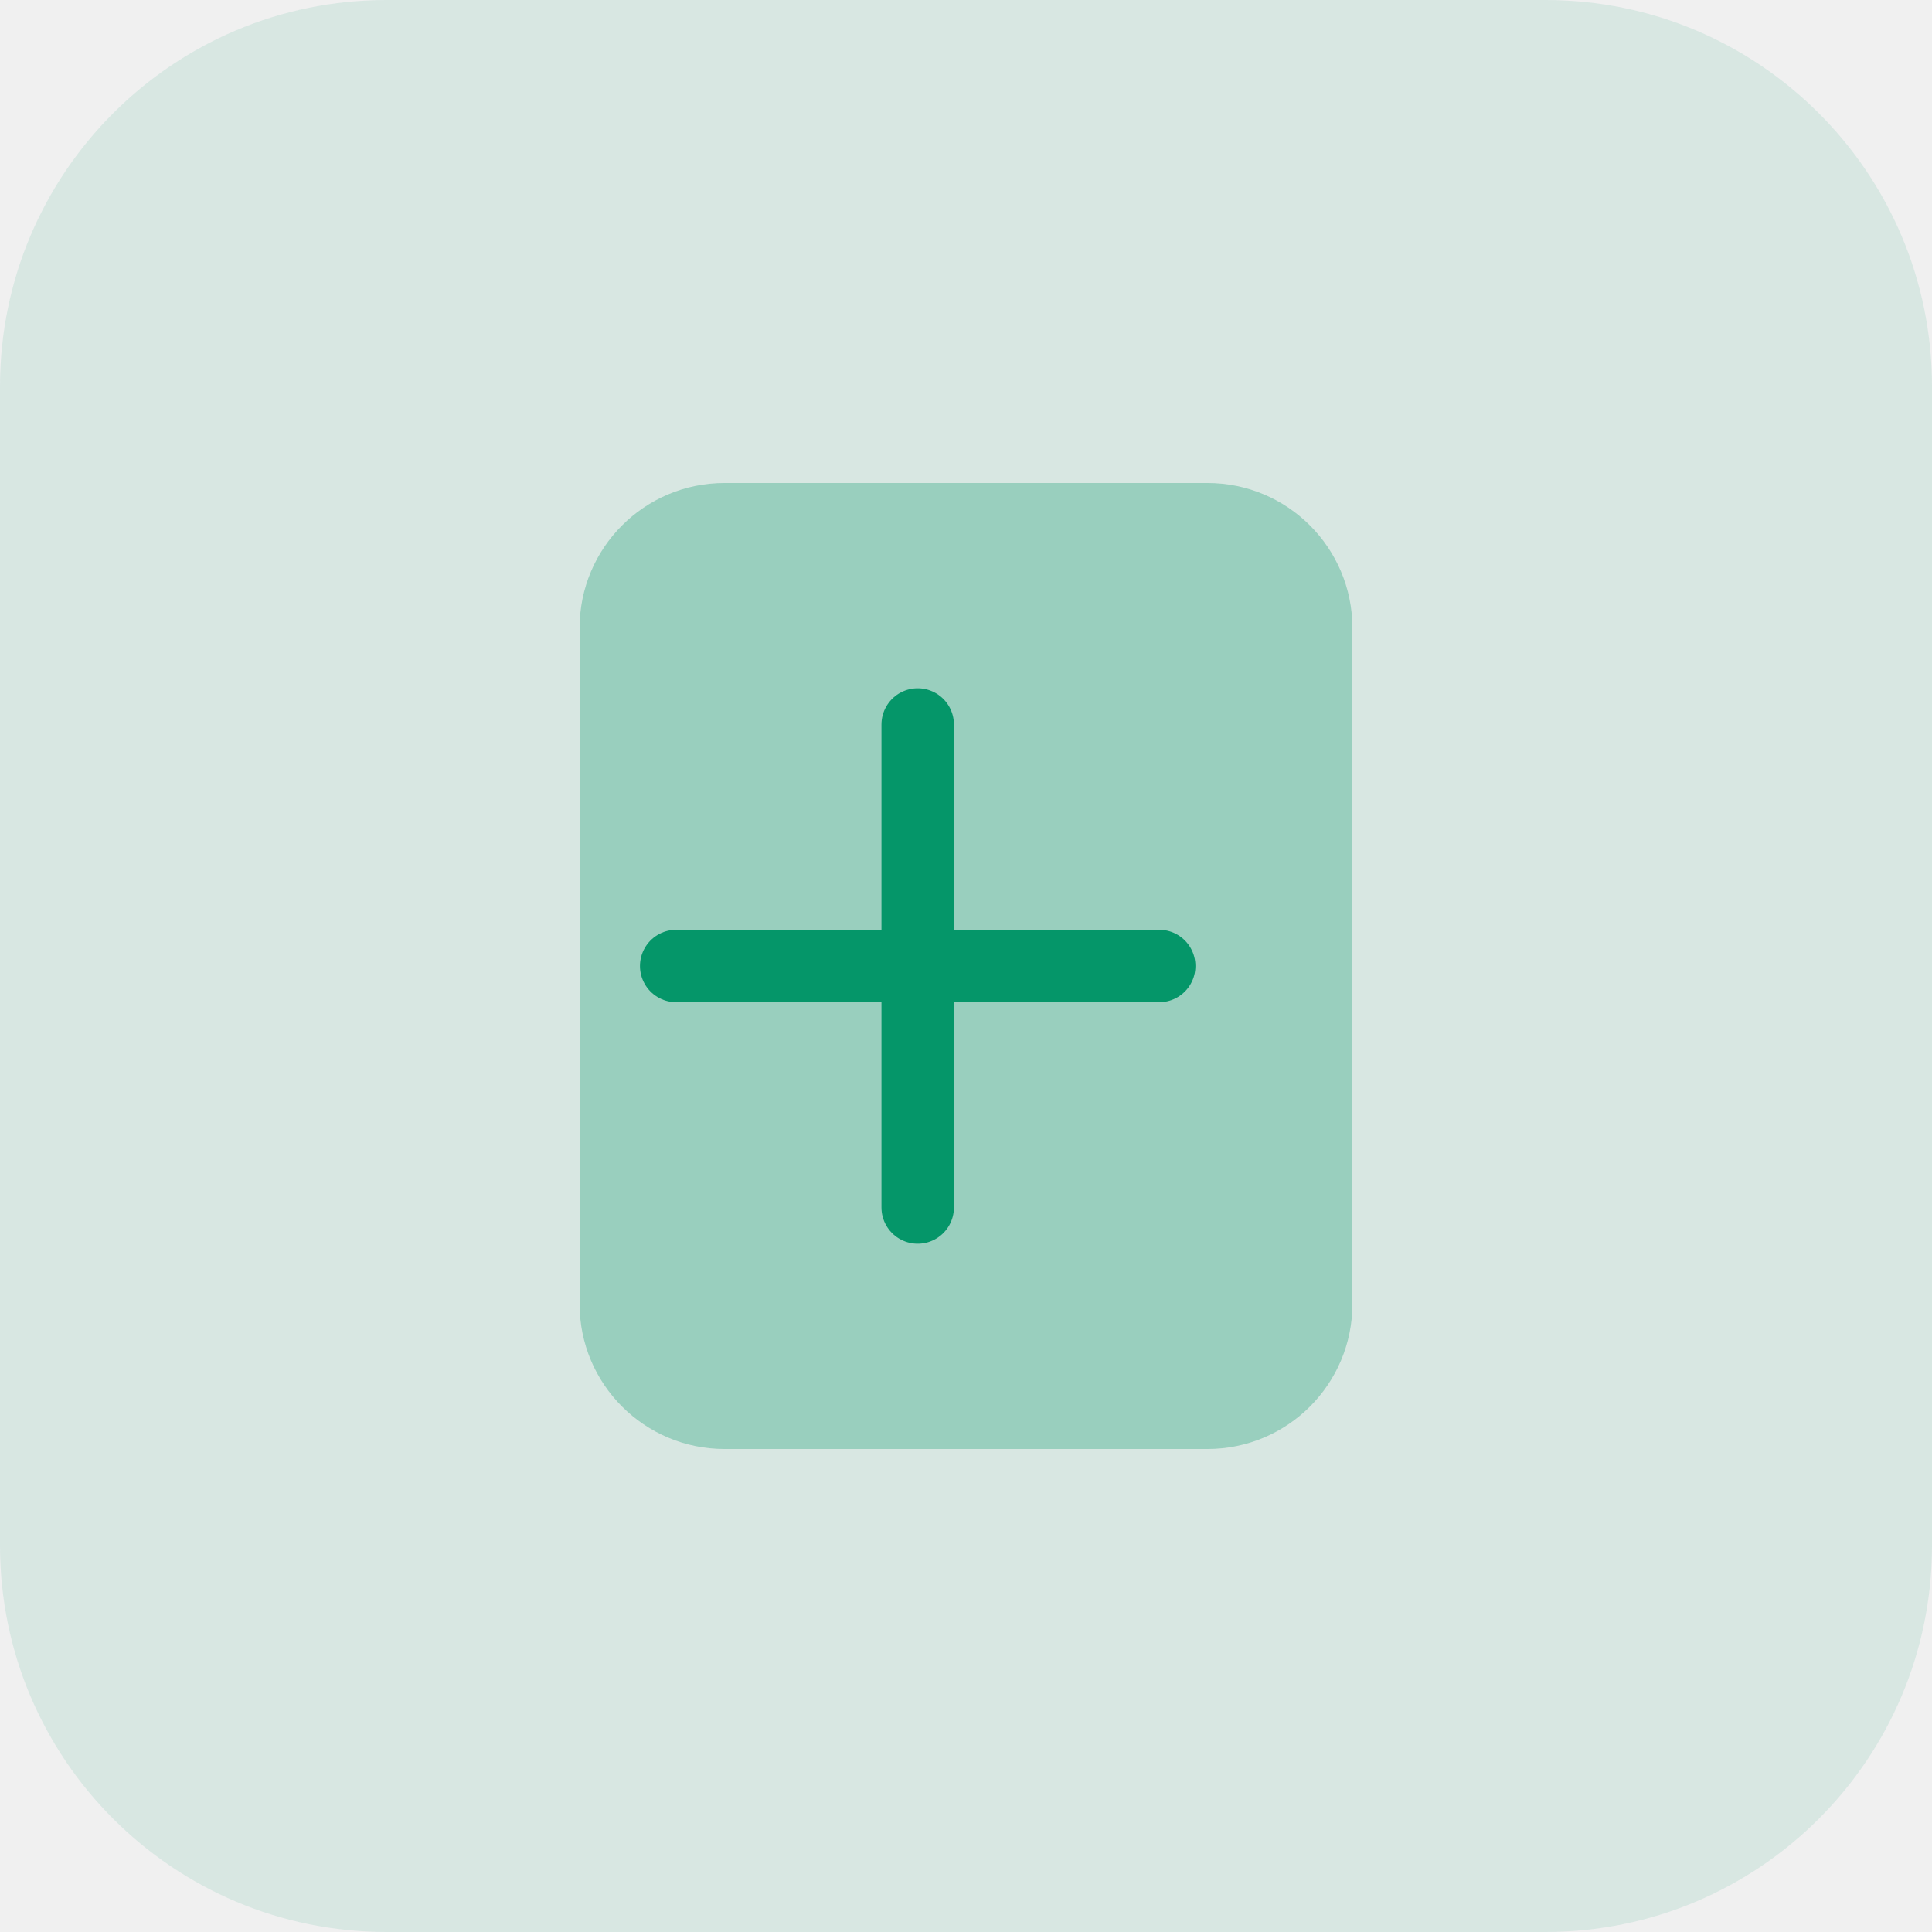
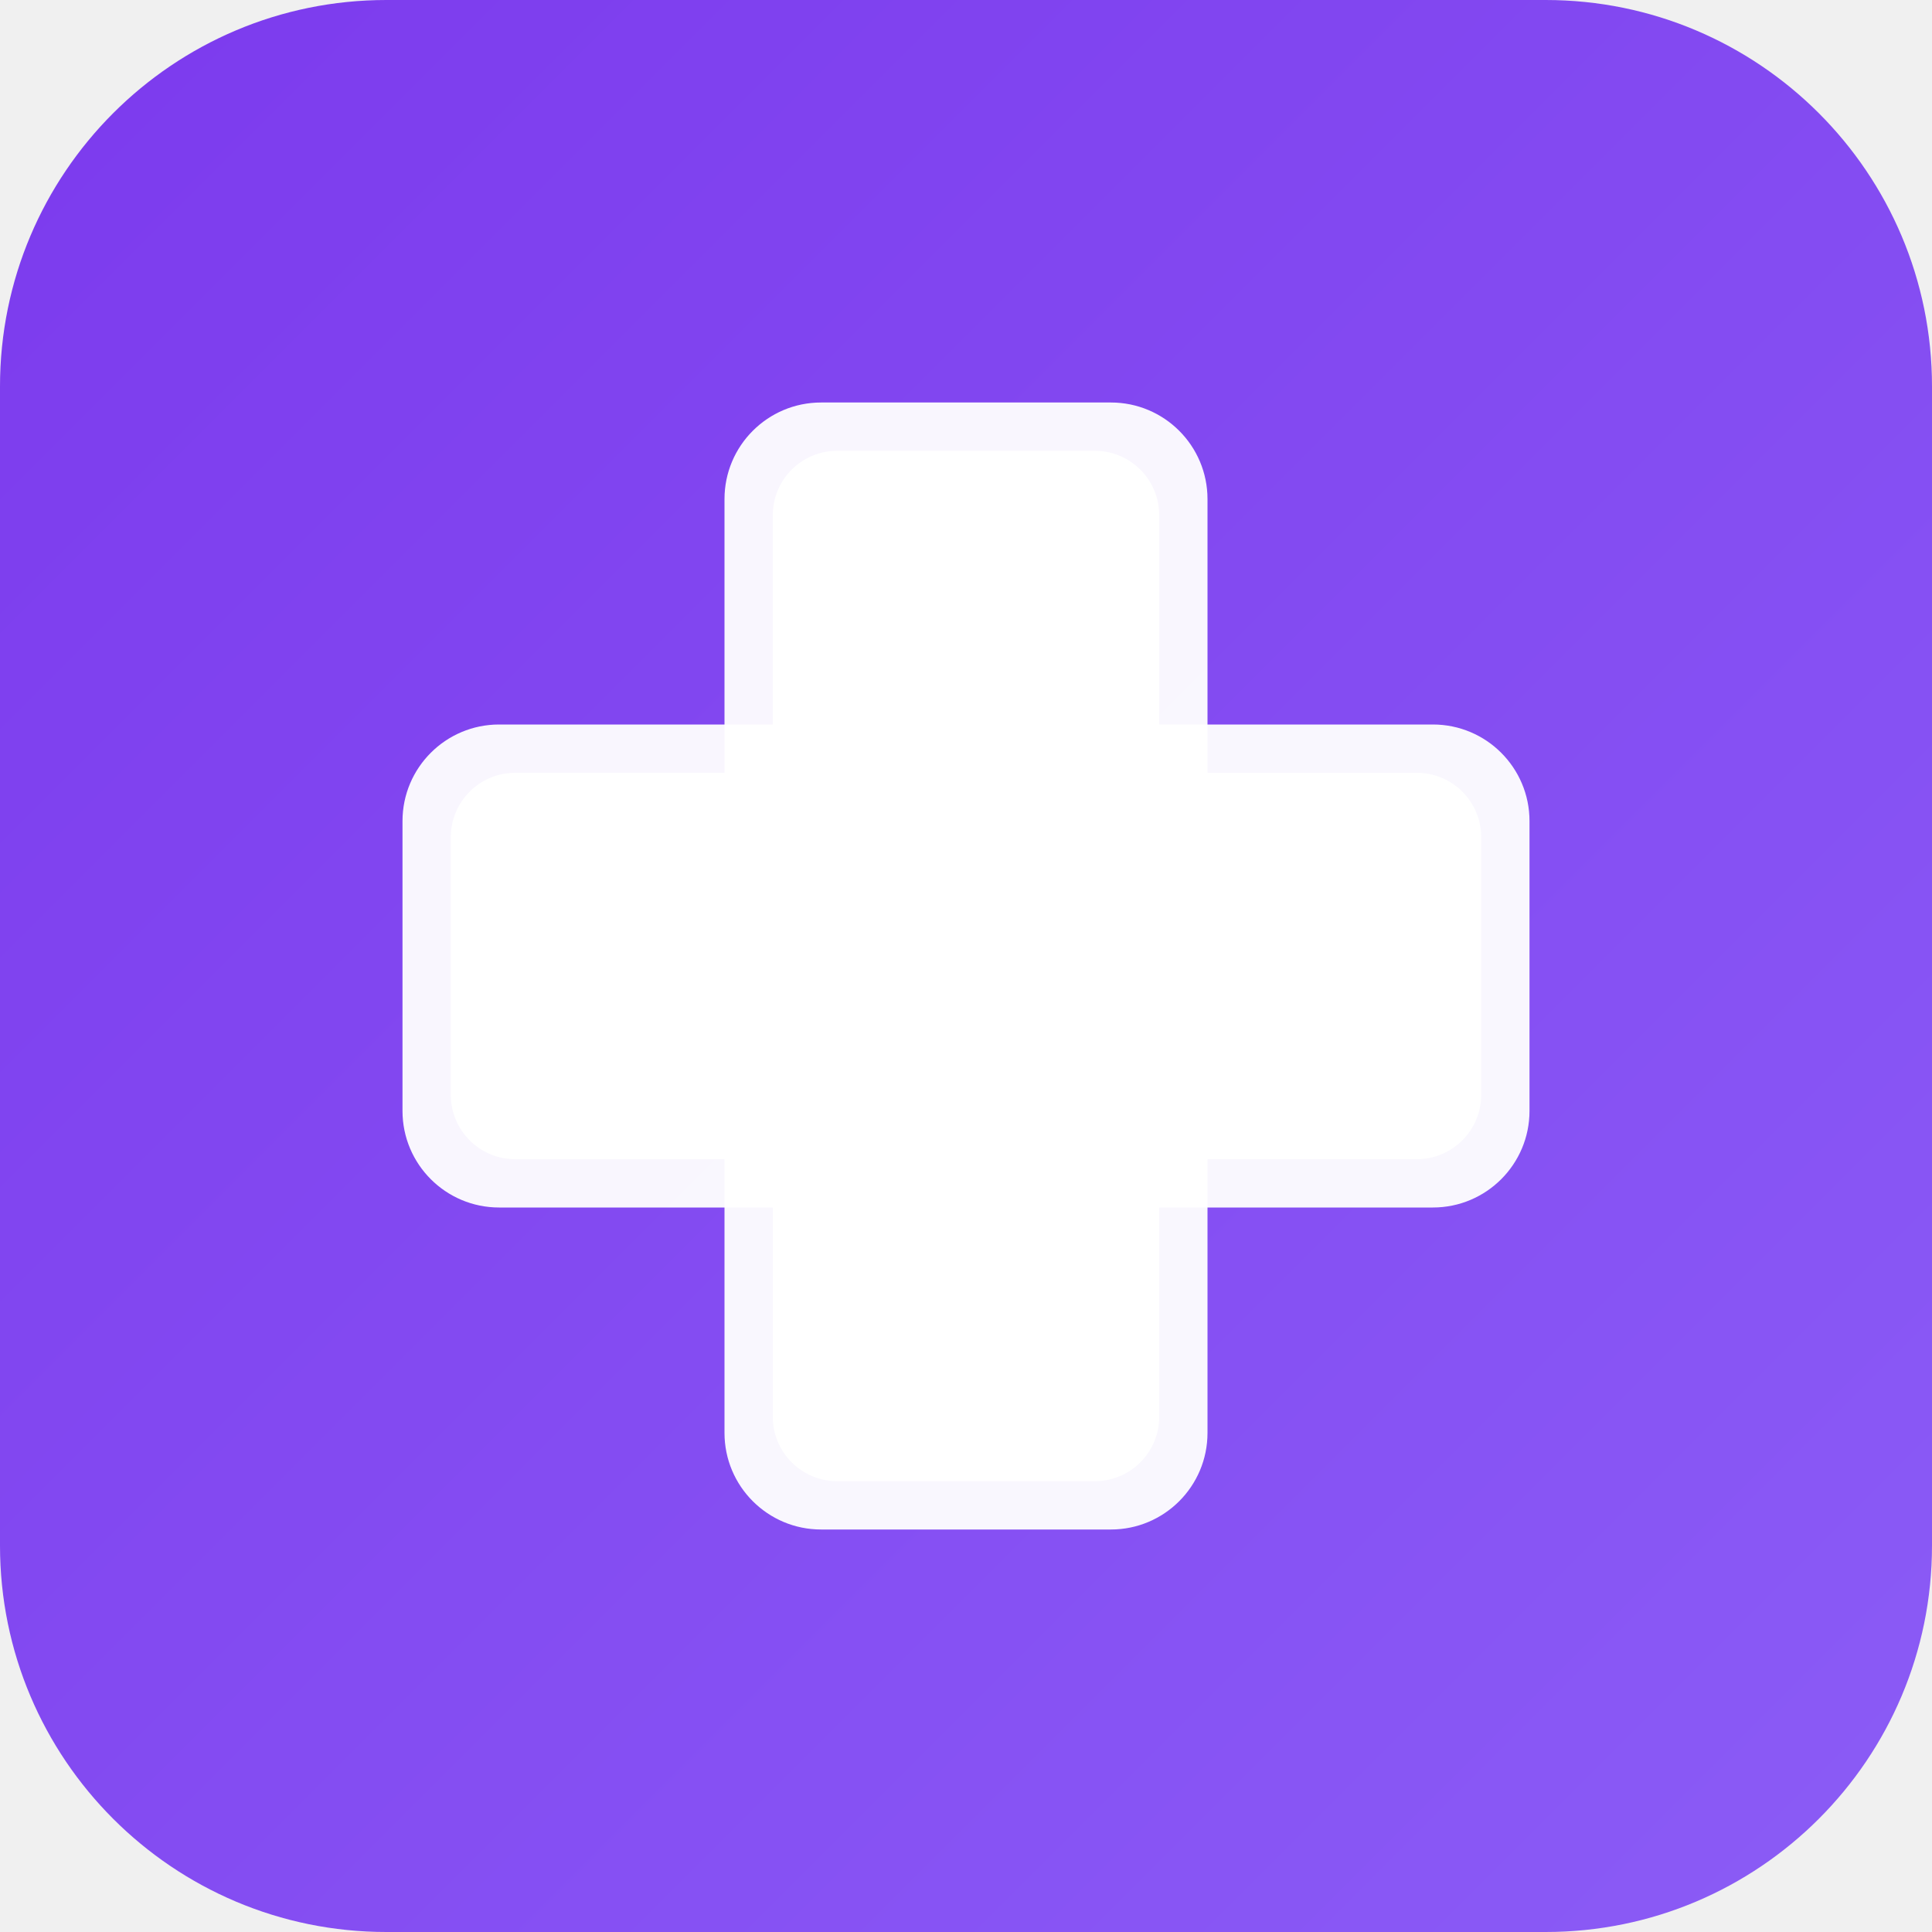
- <svg xmlns="http://www.w3.org/2000/svg" width="80" height="80" viewBox="0 0 80 80">
-   <rect width="80" height="80" rx="16" fill="#059669" opacity="0.1" />
-   <rect x="24" y="20" width="32" height="40" rx="6" fill="#059669" opacity="0.3" />
-   <path d="M38 30v20M28 40h20" stroke="#059669" stroke-width="3" stroke-linecap="round" />
+ <svg xmlns="http://www.w3.org/2000/svg" width="120" height="120" viewBox="0 0 120 120">
+   <defs>
+     <linearGradient id="grad4" x1="0%" y1="0%" x2="100%" y2="100%">
+       <stop offset="0%" style="stop-color:#7C3AED;stop-opacity:1" />
+       <stop offset="100%" style="stop-color:#8B5CF6;stop-opacity:1" />
+     </linearGradient>
+   </defs>
+   <rect width="120" height="120" rx="24" fill="url(#grad4)" />
+   <rect x="45" y="25" width="30" height="70" rx="6" fill="white" opacity="0.95" />
+   <rect x="25" y="45" width="70" height="30" rx="6" fill="white" opacity="0.95" />
+   <rect x="48" y="28" width="24" height="64" rx="4" fill="white" />
+   <rect x="28" y="48" width="64" height="24" rx="4" fill="white" />
</svg>
